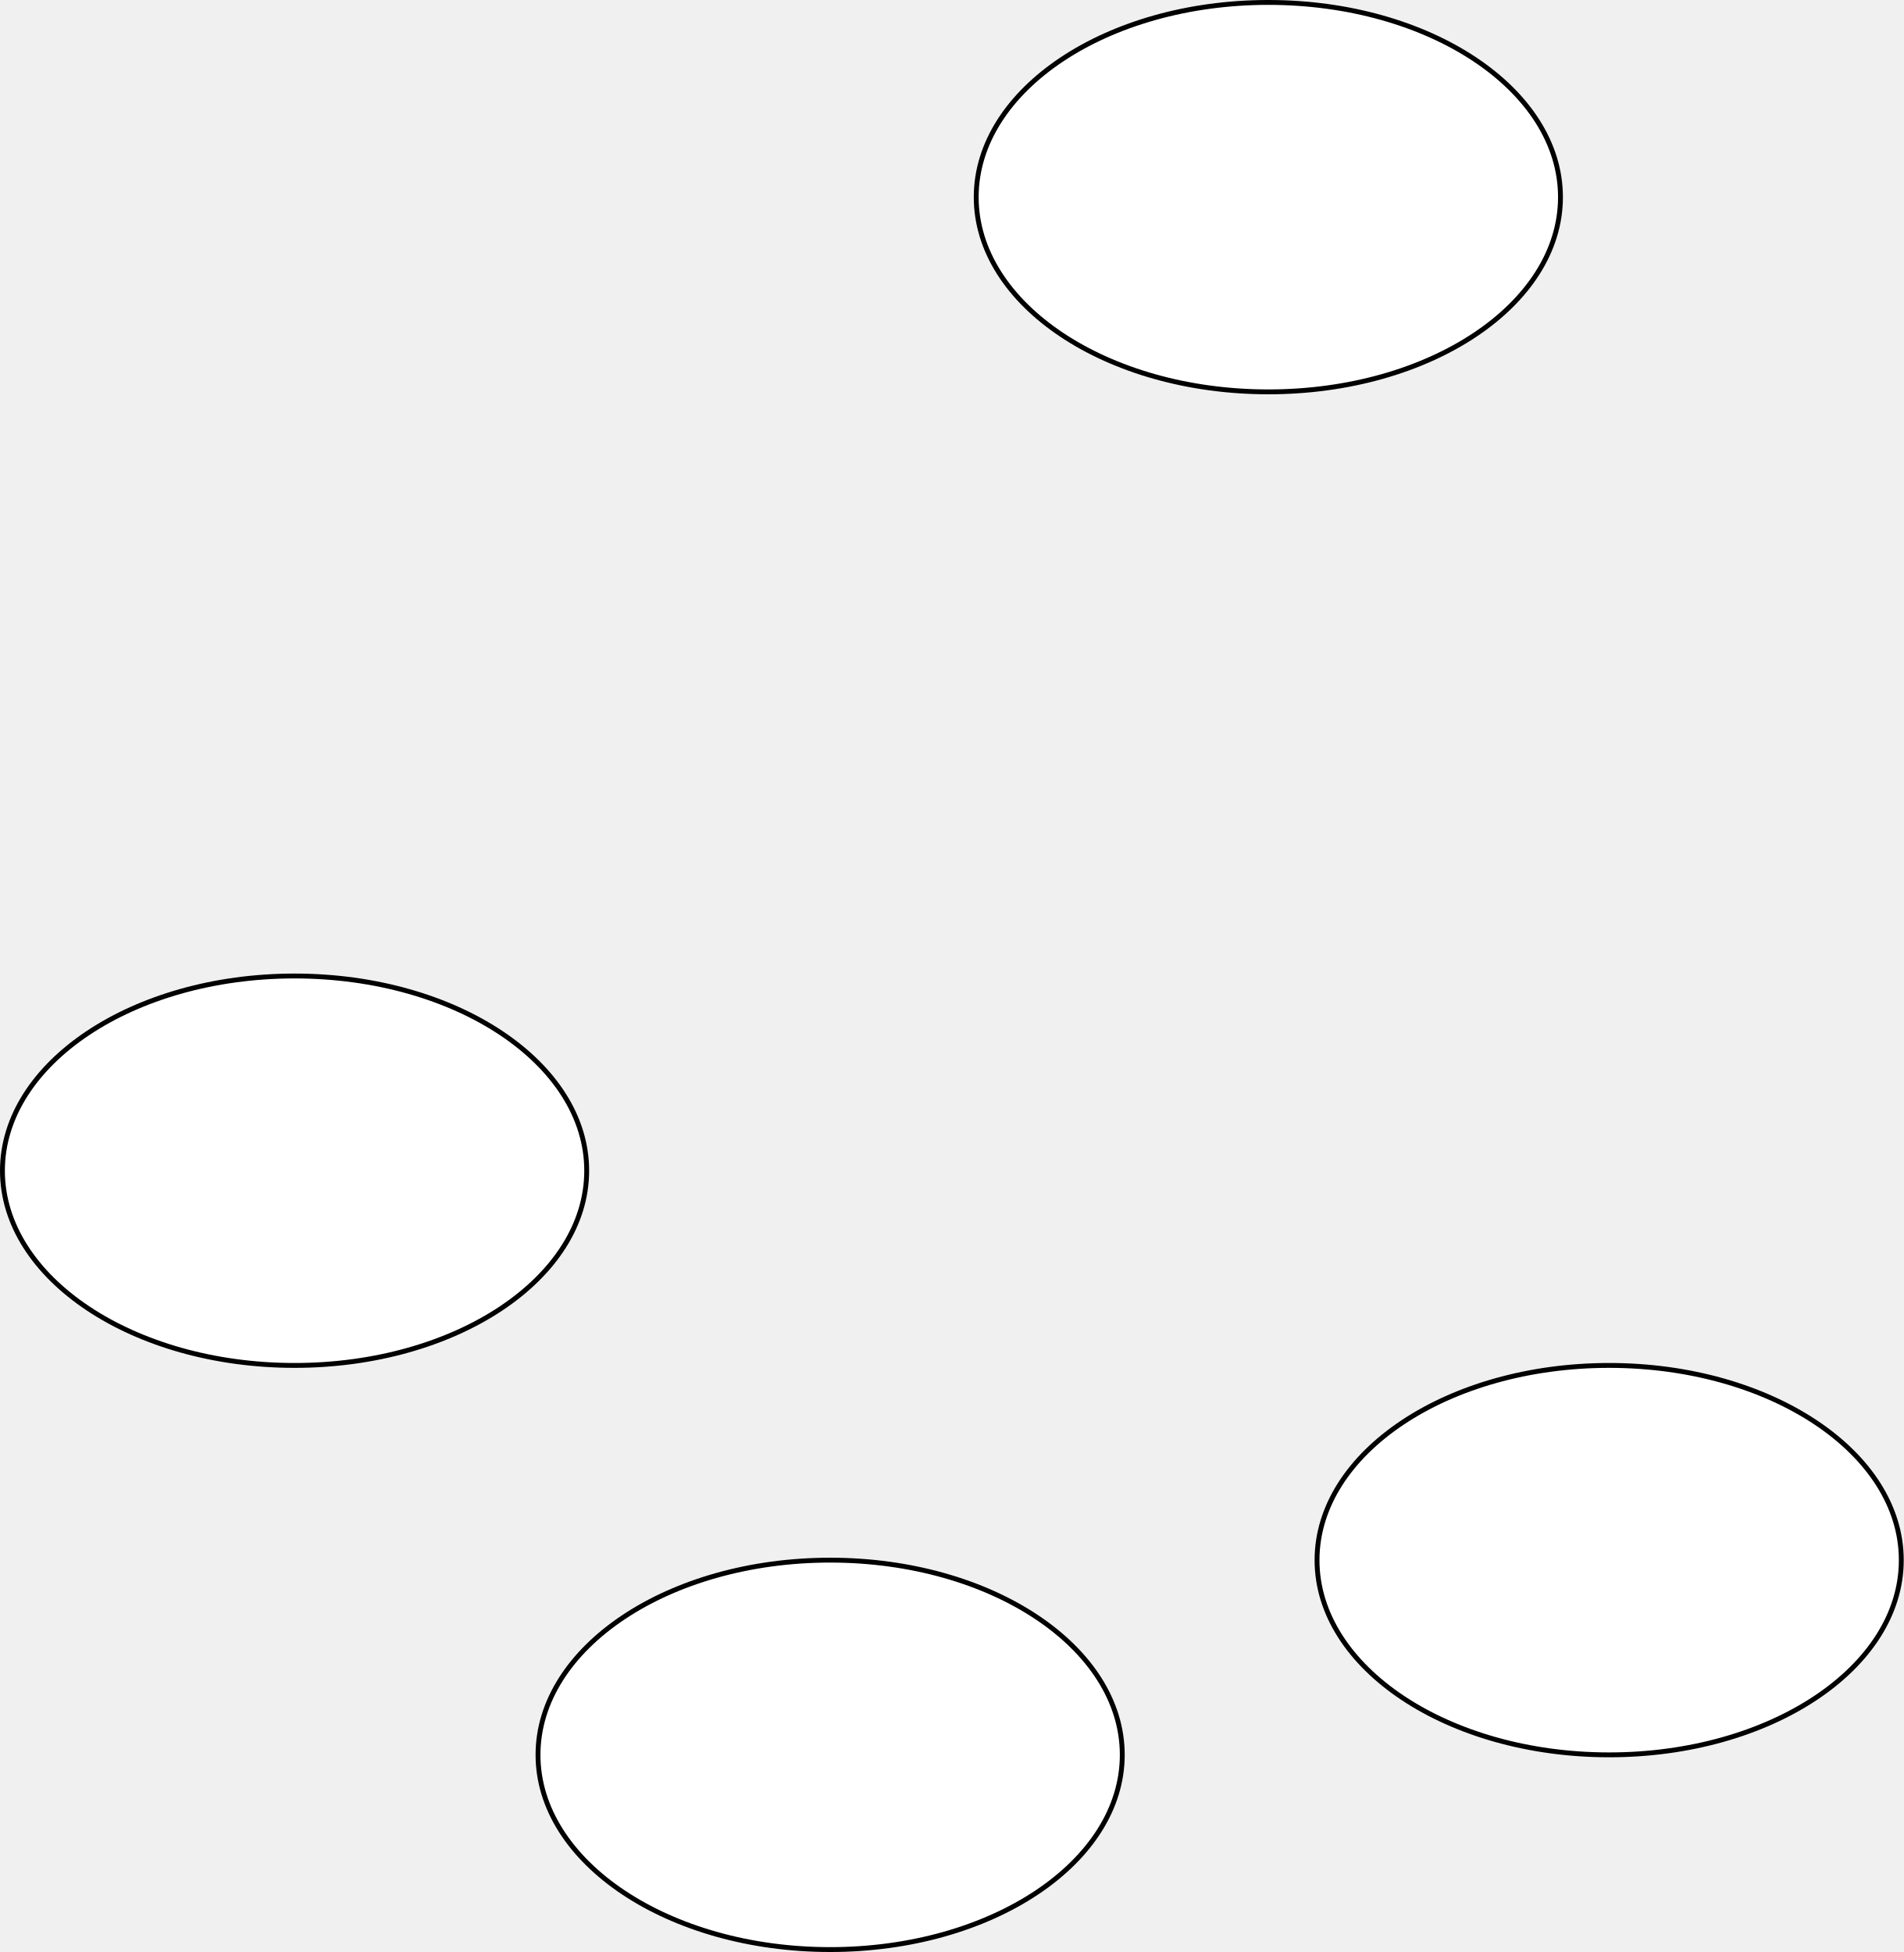
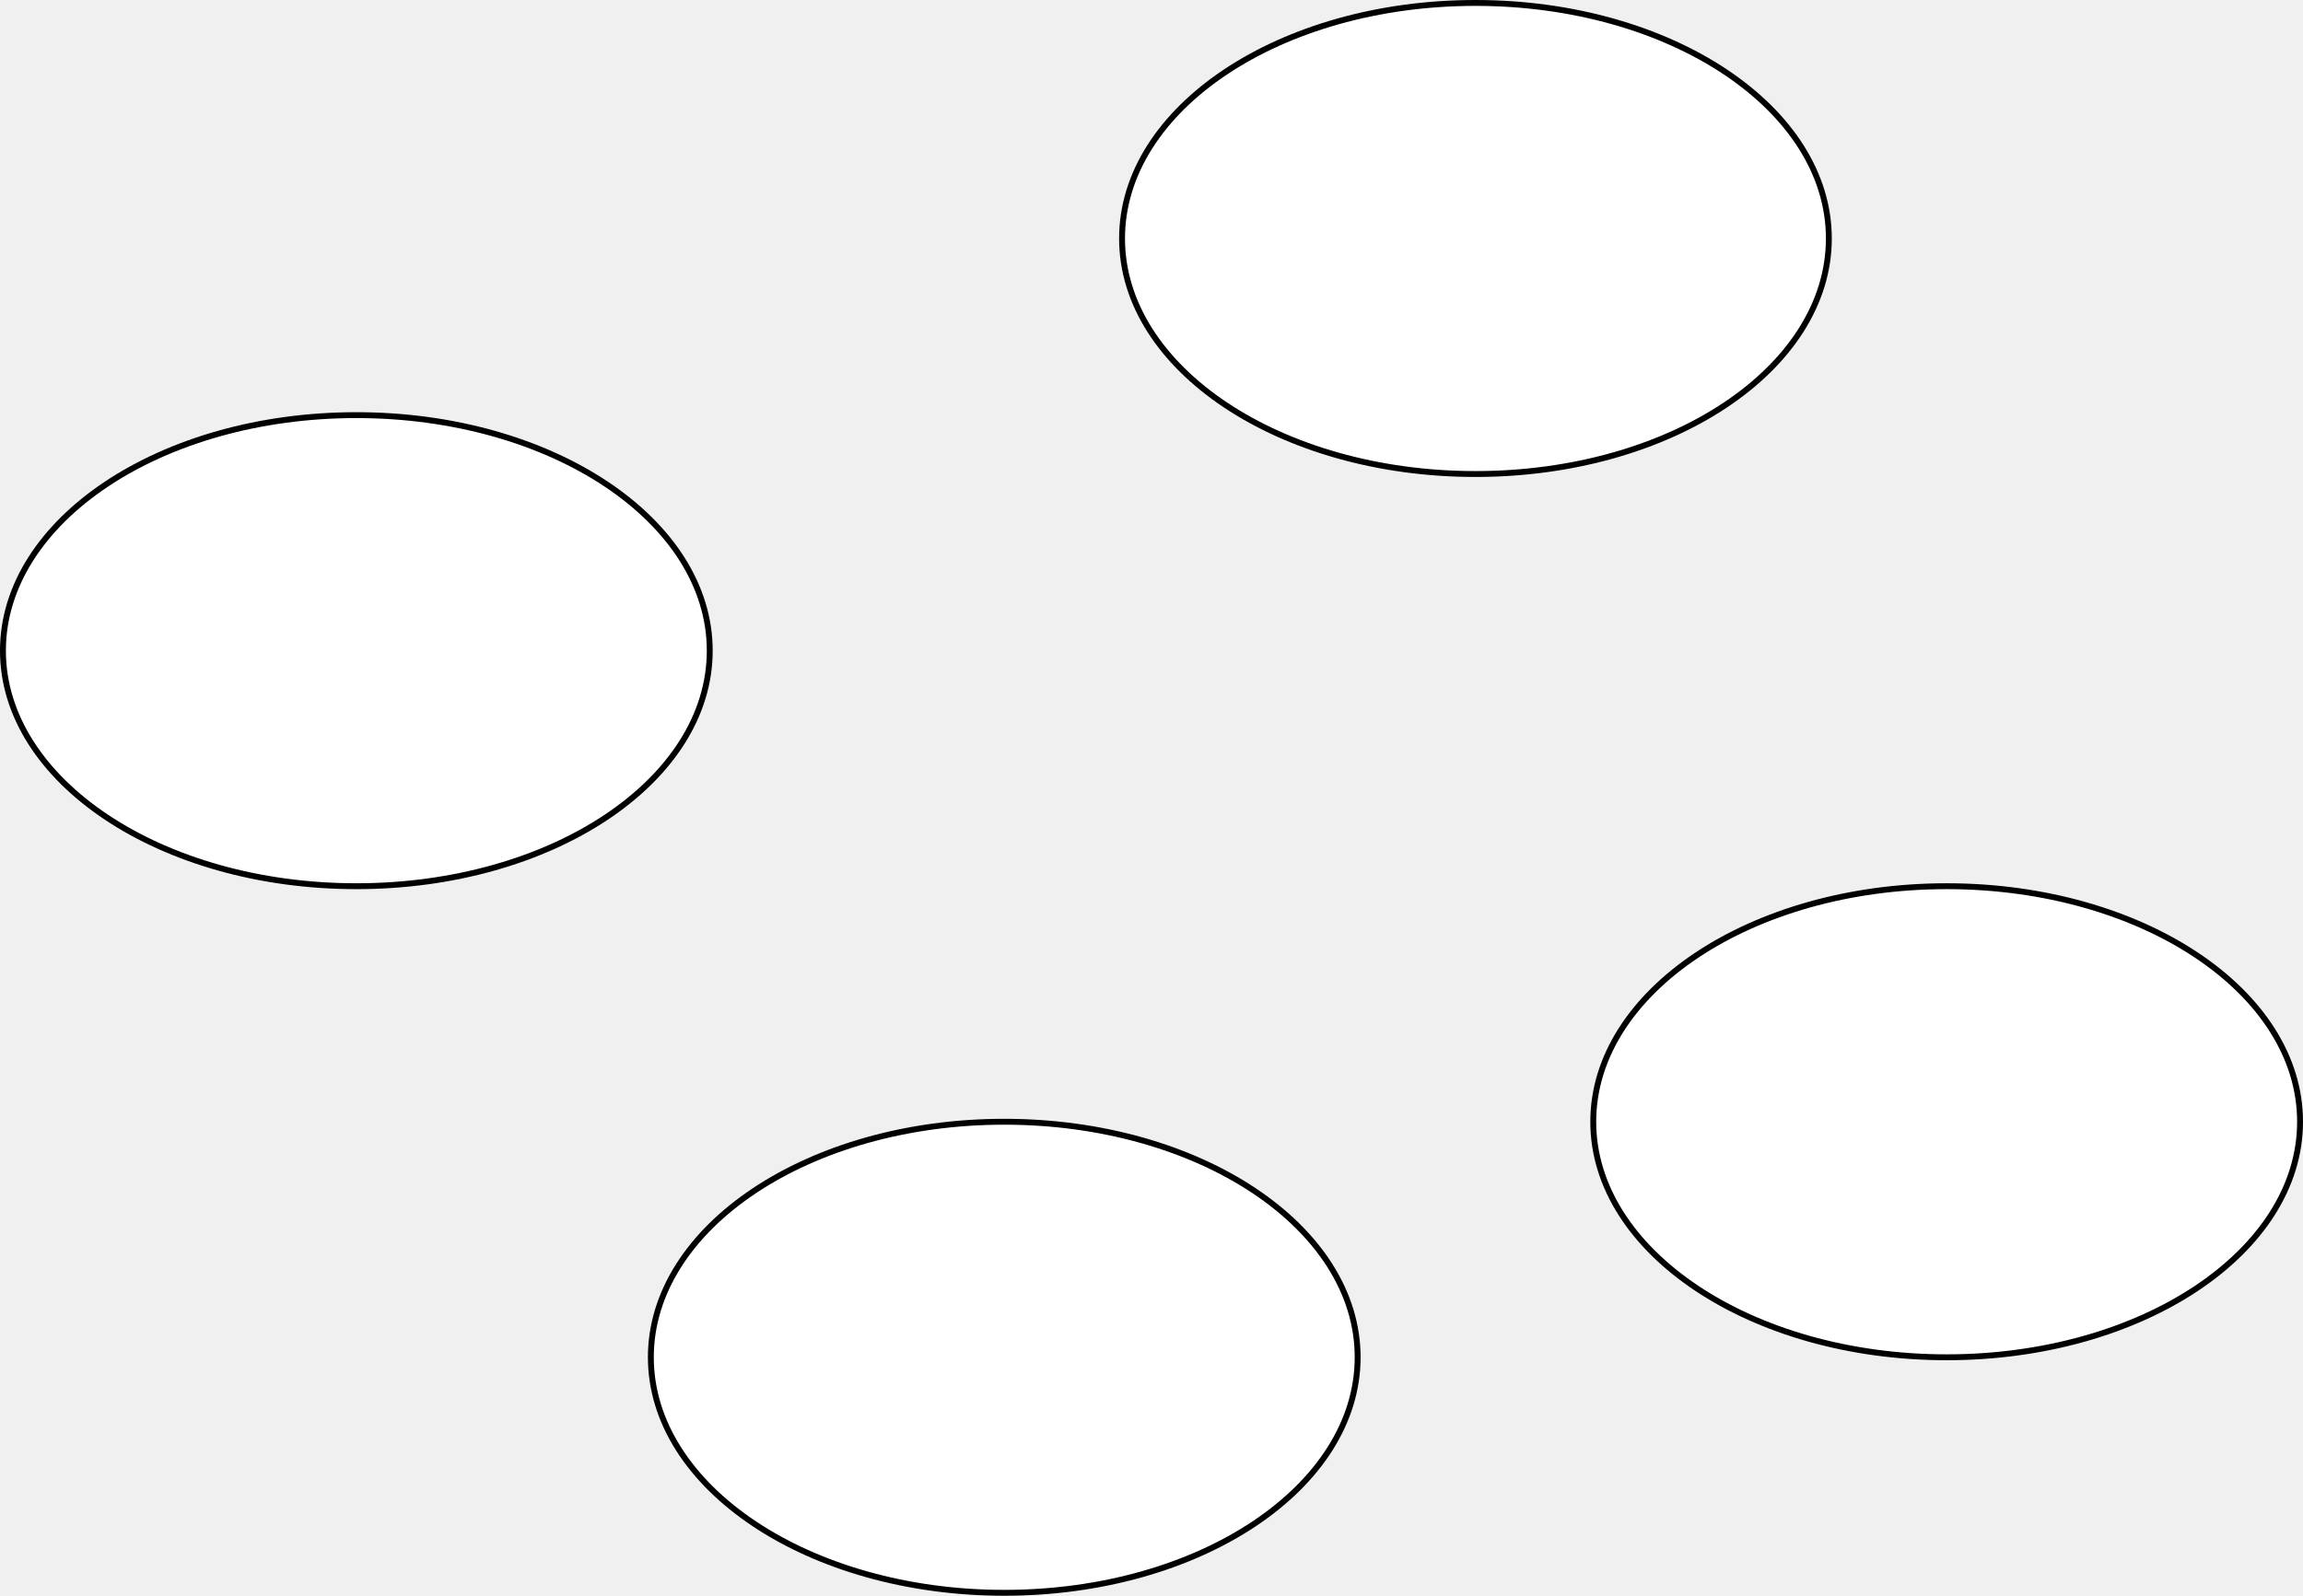
- <svg xmlns="http://www.w3.org/2000/svg" version="1.1" width="391px" height="401px" viewBox="-0.5 -0.5 391 401" content="&lt;mxfile host=&quot;app.diagrams.net&quot; modified=&quot;2021-11-02T17:49:23.379Z&quot; agent=&quot;5.0 (X11; Linux x86_64) AppleWebKit/537.36 (KHTML, like Gecko) Chrome/95.0.464.69 Safari/537.36&quot; etag=&quot;3Ldkfg30w2Yqmoh_BMoz&quot; version=&quot;15.6.0&quot; type=&quot;github&quot;&gt;&lt;diagram id=&quot;uUUSJsalyCbWoxh345sE&quot; name=&quot;Page-1&quot;&gt;zZXPT4MwFID/Go4mrJ1MrmNzO+jBzMTEW6VP2lgo6zqB/fV28jpgxEQPZruQ9nuvr4+v/Ahoktcrw0rxqDmogIS8DugiICSisbseQdOC2xlpQWYkb9GkAxt5AIQh0r3ksBskWq2VleUQprooILUDxozR1TDtXavhriXLYAQ2KVNj+iK5FUijMOwCa5CZwK1jH8iZT0awE4zrqofoMqCJ0dq2o7xOQB3deS/tuvsfoqfGDBT2NwuSLRyeZvNsbRZv04fnj9dttrrBKp9M7fGGsVnbeAOuipPtJvNKSAubkqXHSOWO2zFhc+VmEzccN+Srg7FQ9xA2uAKdgzWNS8EooSgLnxYa4bzqufdCRU/7HTKGx52dSndG3ACl/EEQuS5BlAwFTS/th16Xn8mZn8sLml6XIBqfvWHk/wS5afd5+471/hF0+QU=&lt;/diagram&gt;&lt;/mxfile&gt;" resource="https://app.diagrams.net/#Hmikee-AI%2FData-Structures-and-Algorithms%2Fmain%2FUntitled%20Diagram.svg">
+ <svg xmlns="http://www.w3.org/2000/svg" version="1.1" width="391px" height="271px" viewBox="-0.5 -0.5 391 271" content="&lt;mxfile host=&quot;app.diagrams.net&quot; modified=&quot;2021-11-02T17:49:26.060Z&quot; agent=&quot;5.0 (X11; Linux x86_64) AppleWebKit/537.36 (KHTML, like Gecko) Chrome/95.0.464.69 Safari/537.36&quot; etag=&quot;h9xaR12cw5hKjD8401Z4&quot; version=&quot;15.6.0&quot; type=&quot;github&quot;&gt;&lt;diagram id=&quot;uUUSJsalyCbWoxh345sE&quot; name=&quot;Page-1&quot;&gt;zZXNT4MwFMD/Go4m0OIm17G5HfRgMDHxVuGNNpaVdZ3A/nqLPL4kJnow40L6fq+8vv7Kh0PDrNxqlvNHlYB0iJuUDl07hCxoYK81qBpwuyQNSLVIGuT1IBIXQOgiPYsETqOJRilpRD6GsTocIDYjxrRWxXjaXsnxqjlLYQKimMkpfRGJ4UgXrtsndiBSjksHbSJj7WQEJ84SVQwQ3Tg01EqZZpSVIcjaXeulue/+h2zXmIaD+c0N4REuT8tVutPrN//h+f31mG5vsMoHk2fcMDZrqtaArWJl22BVcGEgyllcZwp73JZxk0kbeXY4baitDtpAOUDY4BZUBkZXdgpmCUVZ+LTQBcbFwH0rlA+03yFjeNxpV7o3Ygco5Q+CyLwEUW8syFteWxCdl6Bu8yiI+NcW5M9LEA2+vWLk/wTZsP++feUGPwm6+QQ=&lt;/diagram&gt;&lt;/mxfile&gt;" resource="https://app.diagrams.net/#Hmikee-AI%2FData-Structures-and-Algorithms%2Fmain%2FUntitled%20Diagram.svg">
  <defs />
  <g>
-     <ellipse cx="170" cy="360" rx="60" ry="40" fill="#ffffff" stroke="#000000" pointer-events="all" />
-     <ellipse cx="260" cy="40" rx="60" ry="40" fill="#ffffff" stroke="#000000" pointer-events="all" />
-     <ellipse cx="60" cy="240" rx="60" ry="40" fill="#ffffff" stroke="#000000" pointer-events="all" />
-     <ellipse cx="330" cy="320" rx="60" ry="40" fill="#ffffff" stroke="#000000" pointer-events="all" />
+     <ellipse cx="170" cy="230" rx="60" ry="40" fill="#ffffff" stroke="#000000" pointer-events="all" />
+     <ellipse cx="250" cy="40" rx="60" ry="40" fill="#ffffff" stroke="#000000" pointer-events="all" />
+     <ellipse cx="60" cy="110" rx="60" ry="40" fill="#ffffff" stroke="#000000" pointer-events="all" />
+     <ellipse cx="330" cy="190" rx="60" ry="40" fill="#ffffff" stroke="#000000" pointer-events="all" />
  </g>
</svg>
